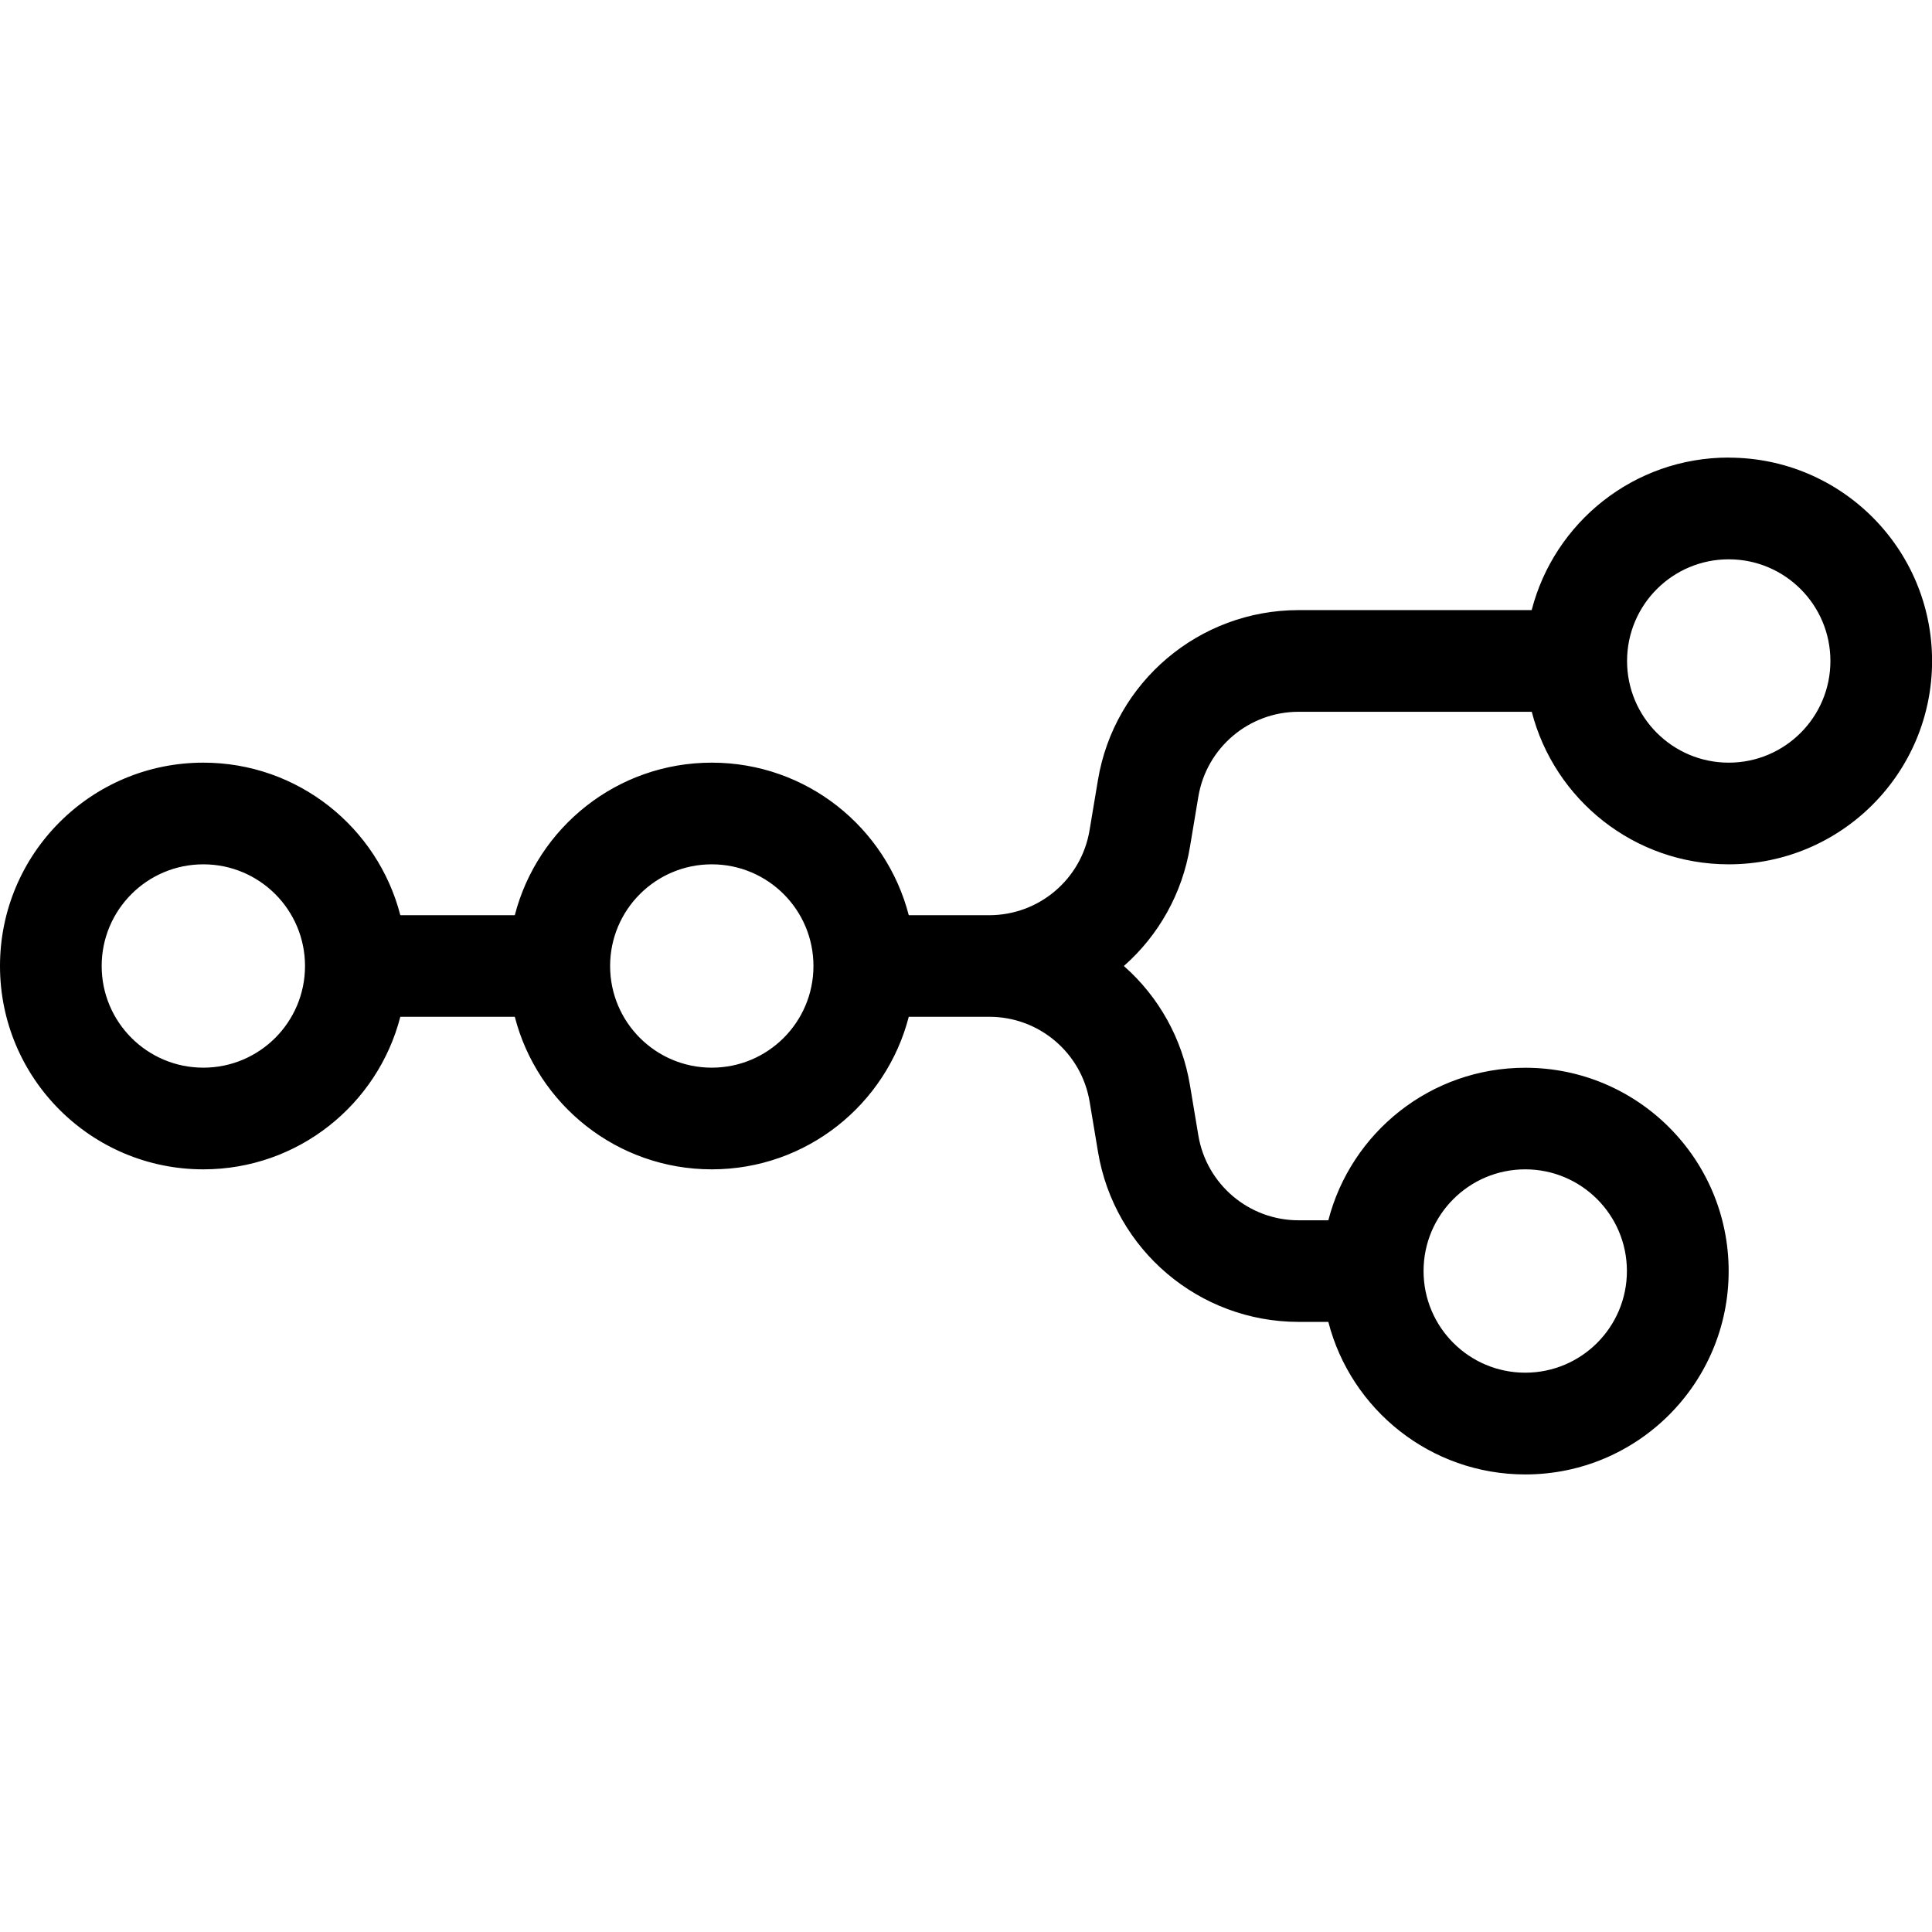
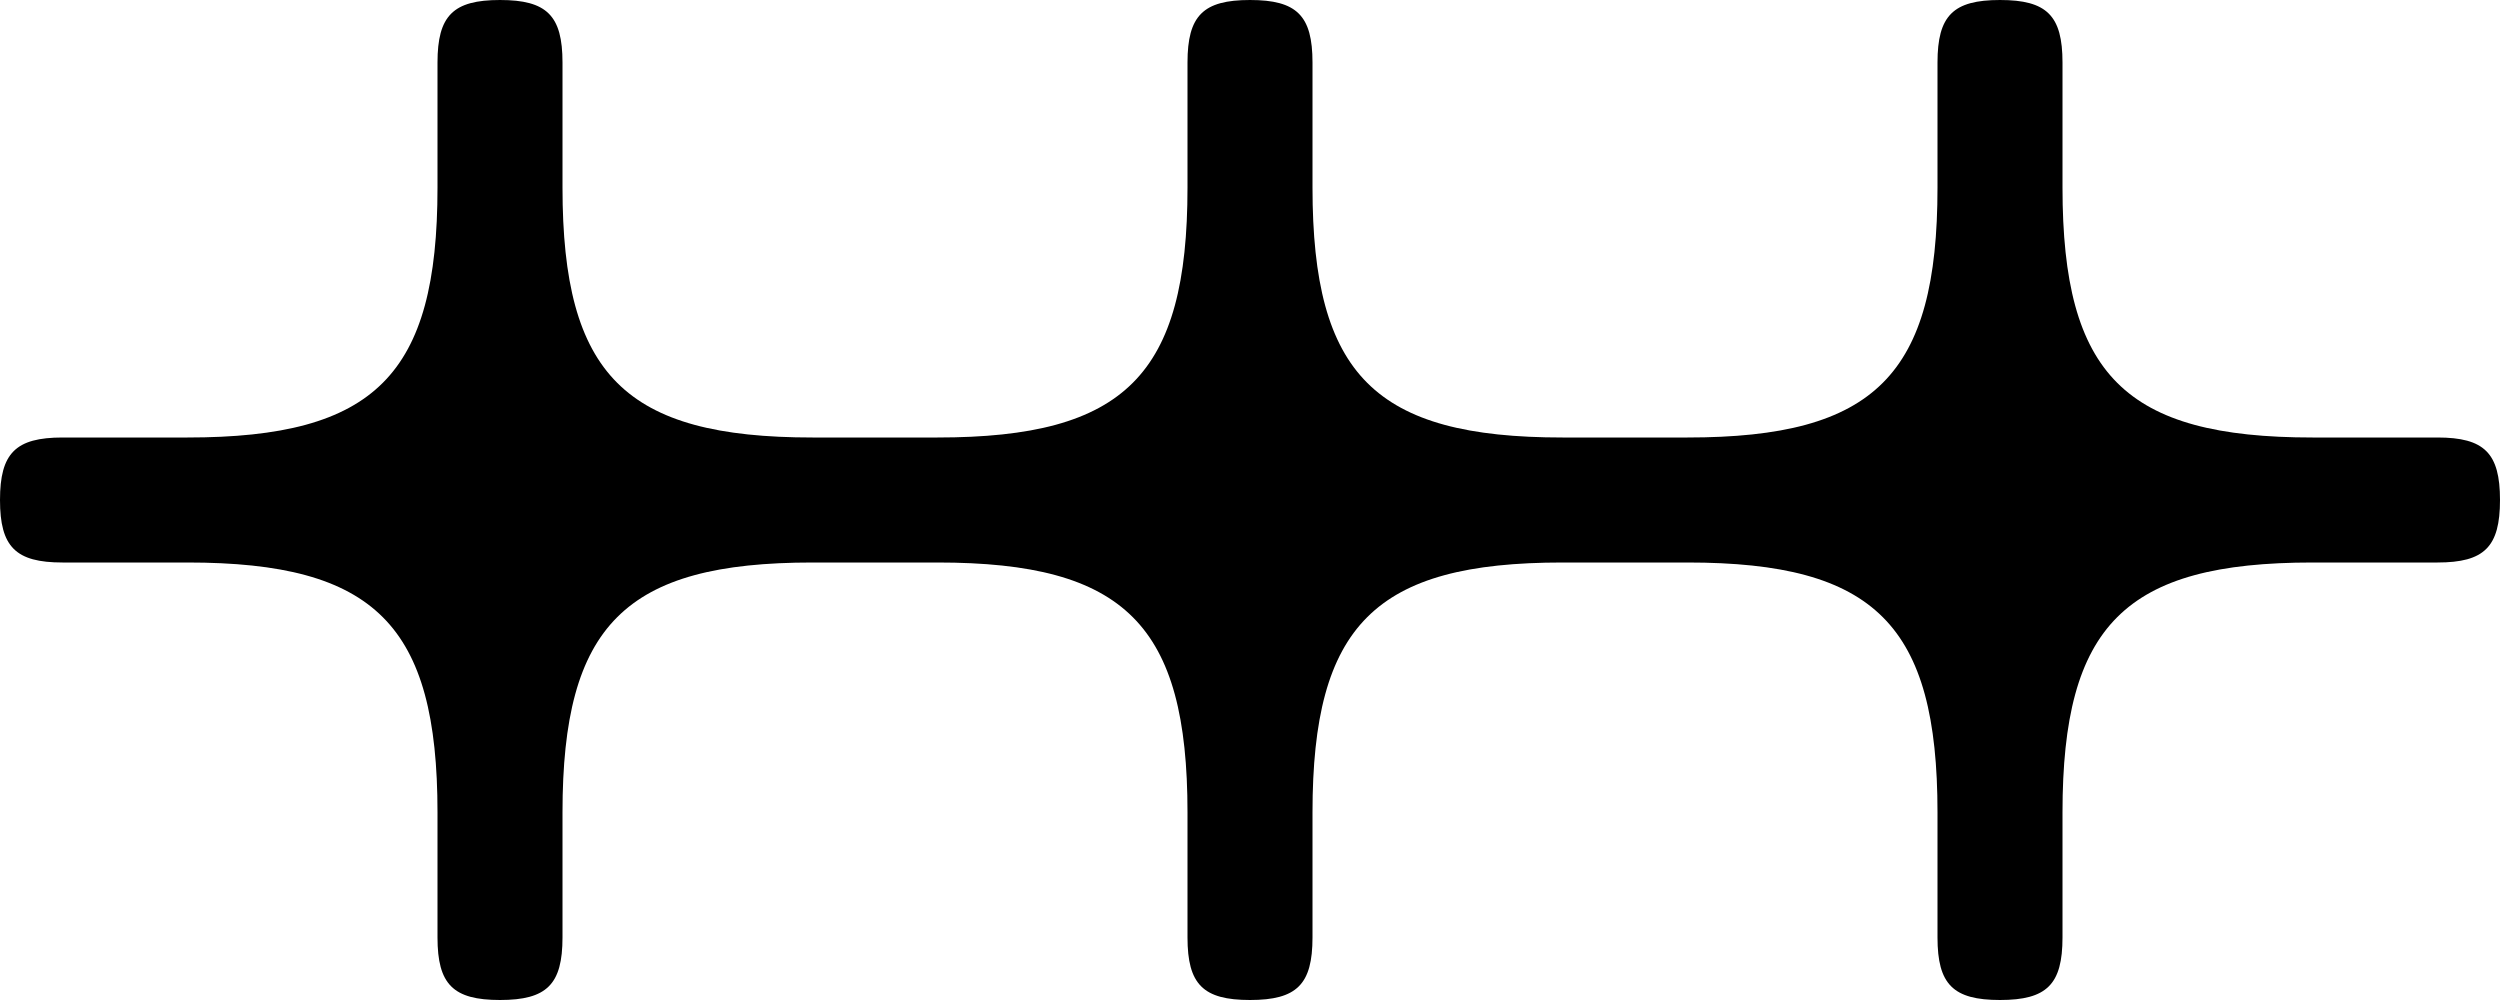
- <svg xmlns="http://www.w3.org/2000/svg" role="img" viewBox="0 0 24 24">
-   <path d="M21.474 5.684c-1.177 0-2.166.805-2.447 1.895h-2.896c-1.235 0-2.289.893-2.492 2.111l-.104.623a1.263 1.263 0 0 1-1.246 1.056H11.289c-.281-1.09-1.27-1.895-2.447-1.895s-2.166.805-2.447 1.895H4.973c-.281-1.09-1.27-1.895-2.447-1.895C1.131 9.474 0 10.605 0 12s1.131 2.526 2.526 2.526c1.177 0 2.166-.805 2.447-1.895h1.422c.28 1.09 1.27 1.895 2.447 1.895 1.177 0 2.166-.805 2.447-1.895h1.001a1.263 1.263 0 0 1 1.246 1.056l.104.623c.203 1.218 1.257 2.111 2.492 2.111h.369c.28 1.089 1.27 1.895 2.447 1.895 1.395 0 2.526-1.131 2.526-2.526s-1.131-2.526-2.526-2.526c-1.177 0-2.166.805-2.447 1.895h-.369a1.263 1.263 0 0 1-1.246-1.056l-.104-.623A2.52 2.52 0 0 0 13.961 12a2.52 2.52 0 0 0 .821-1.479l.104-.623a1.263 1.263 0 0 1 1.246-1.056h2.896c.281 1.09 1.27 1.895 2.447 1.895 1.395 0 2.526-1.131 2.526-2.526s-1.131-2.526-2.526-2.526m0 1.263a1.263 1.263 0 0 1 1.263 1.263 1.263 1.263 0 0 1-1.263 1.263 1.263 1.263 0 0 1-1.263-1.263 1.263 1.263 0 0 1 1.263-1.263M2.526 10.737A1.263 1.263 0 0 1 3.789 12a1.263 1.263 0 0 1-1.263 1.263A1.263 1.263 0 0 1 1.263 12a1.263 1.263 0 0 1 1.263-1.263m6.316 0A1.263 1.263 0 0 1 10.105 12a1.263 1.263 0 0 1-1.263 1.263A1.263 1.263 0 0 1 7.579 12a1.263 1.263 0 0 1 1.263-1.263m10.105 3.789a1.263 1.263 0 0 1 1.263 1.263 1.263 1.263 0 0 1-1.263 1.263 1.263 1.263 0 0 1-1.263-1.263 1.263 1.263 0 0 1 1.263-1.263" />
+ <svg xmlns="http://www.w3.org/2000/svg" viewBox="0 0 240 96" fill="none">
+   <path d="M48 96C52.5 96 54 94.5 54 90V78C54 60 60 54 78 54H90C108 54 114 60 114 78V90C114 94.5 115.5 96 120 96C124.5 96 126 94.5 126 90V78C126 60 132 54 150 54H162C180 54 186 60 186 78V90C186 94.5 187.5 96 192 96C196.5 96 198 94.5 198 90V78C198 60 204 54 222 54H234C238.5 54 240 52.5 240 48C240 43.5 238.5 42 234 42H222C204 42 198 36 198 18V6C198 1.5 196.5 0 192 0C187.5 0 186 1.5 186 6V18C186 36 180 42 162 42H150C132 42 126 36 126 18V6C126 1.5 124.5 0 120 0C115.5 0 114 1.5 114 6V18C114 36 108 42 90 42H78C60 42 54 36 54 18V6C54 1.5 52.5 0 48 0C43.5 0 42 1.5 42 6V18C42 36 36 42 18 42H6C1.5 42 0 43.5 0 48C0 52.5 1.5 54 6 54H18C36 54 42 60 42 78V90C42 94.5 43.5 96 48 96Z" fill="currentColor" />
</svg>
